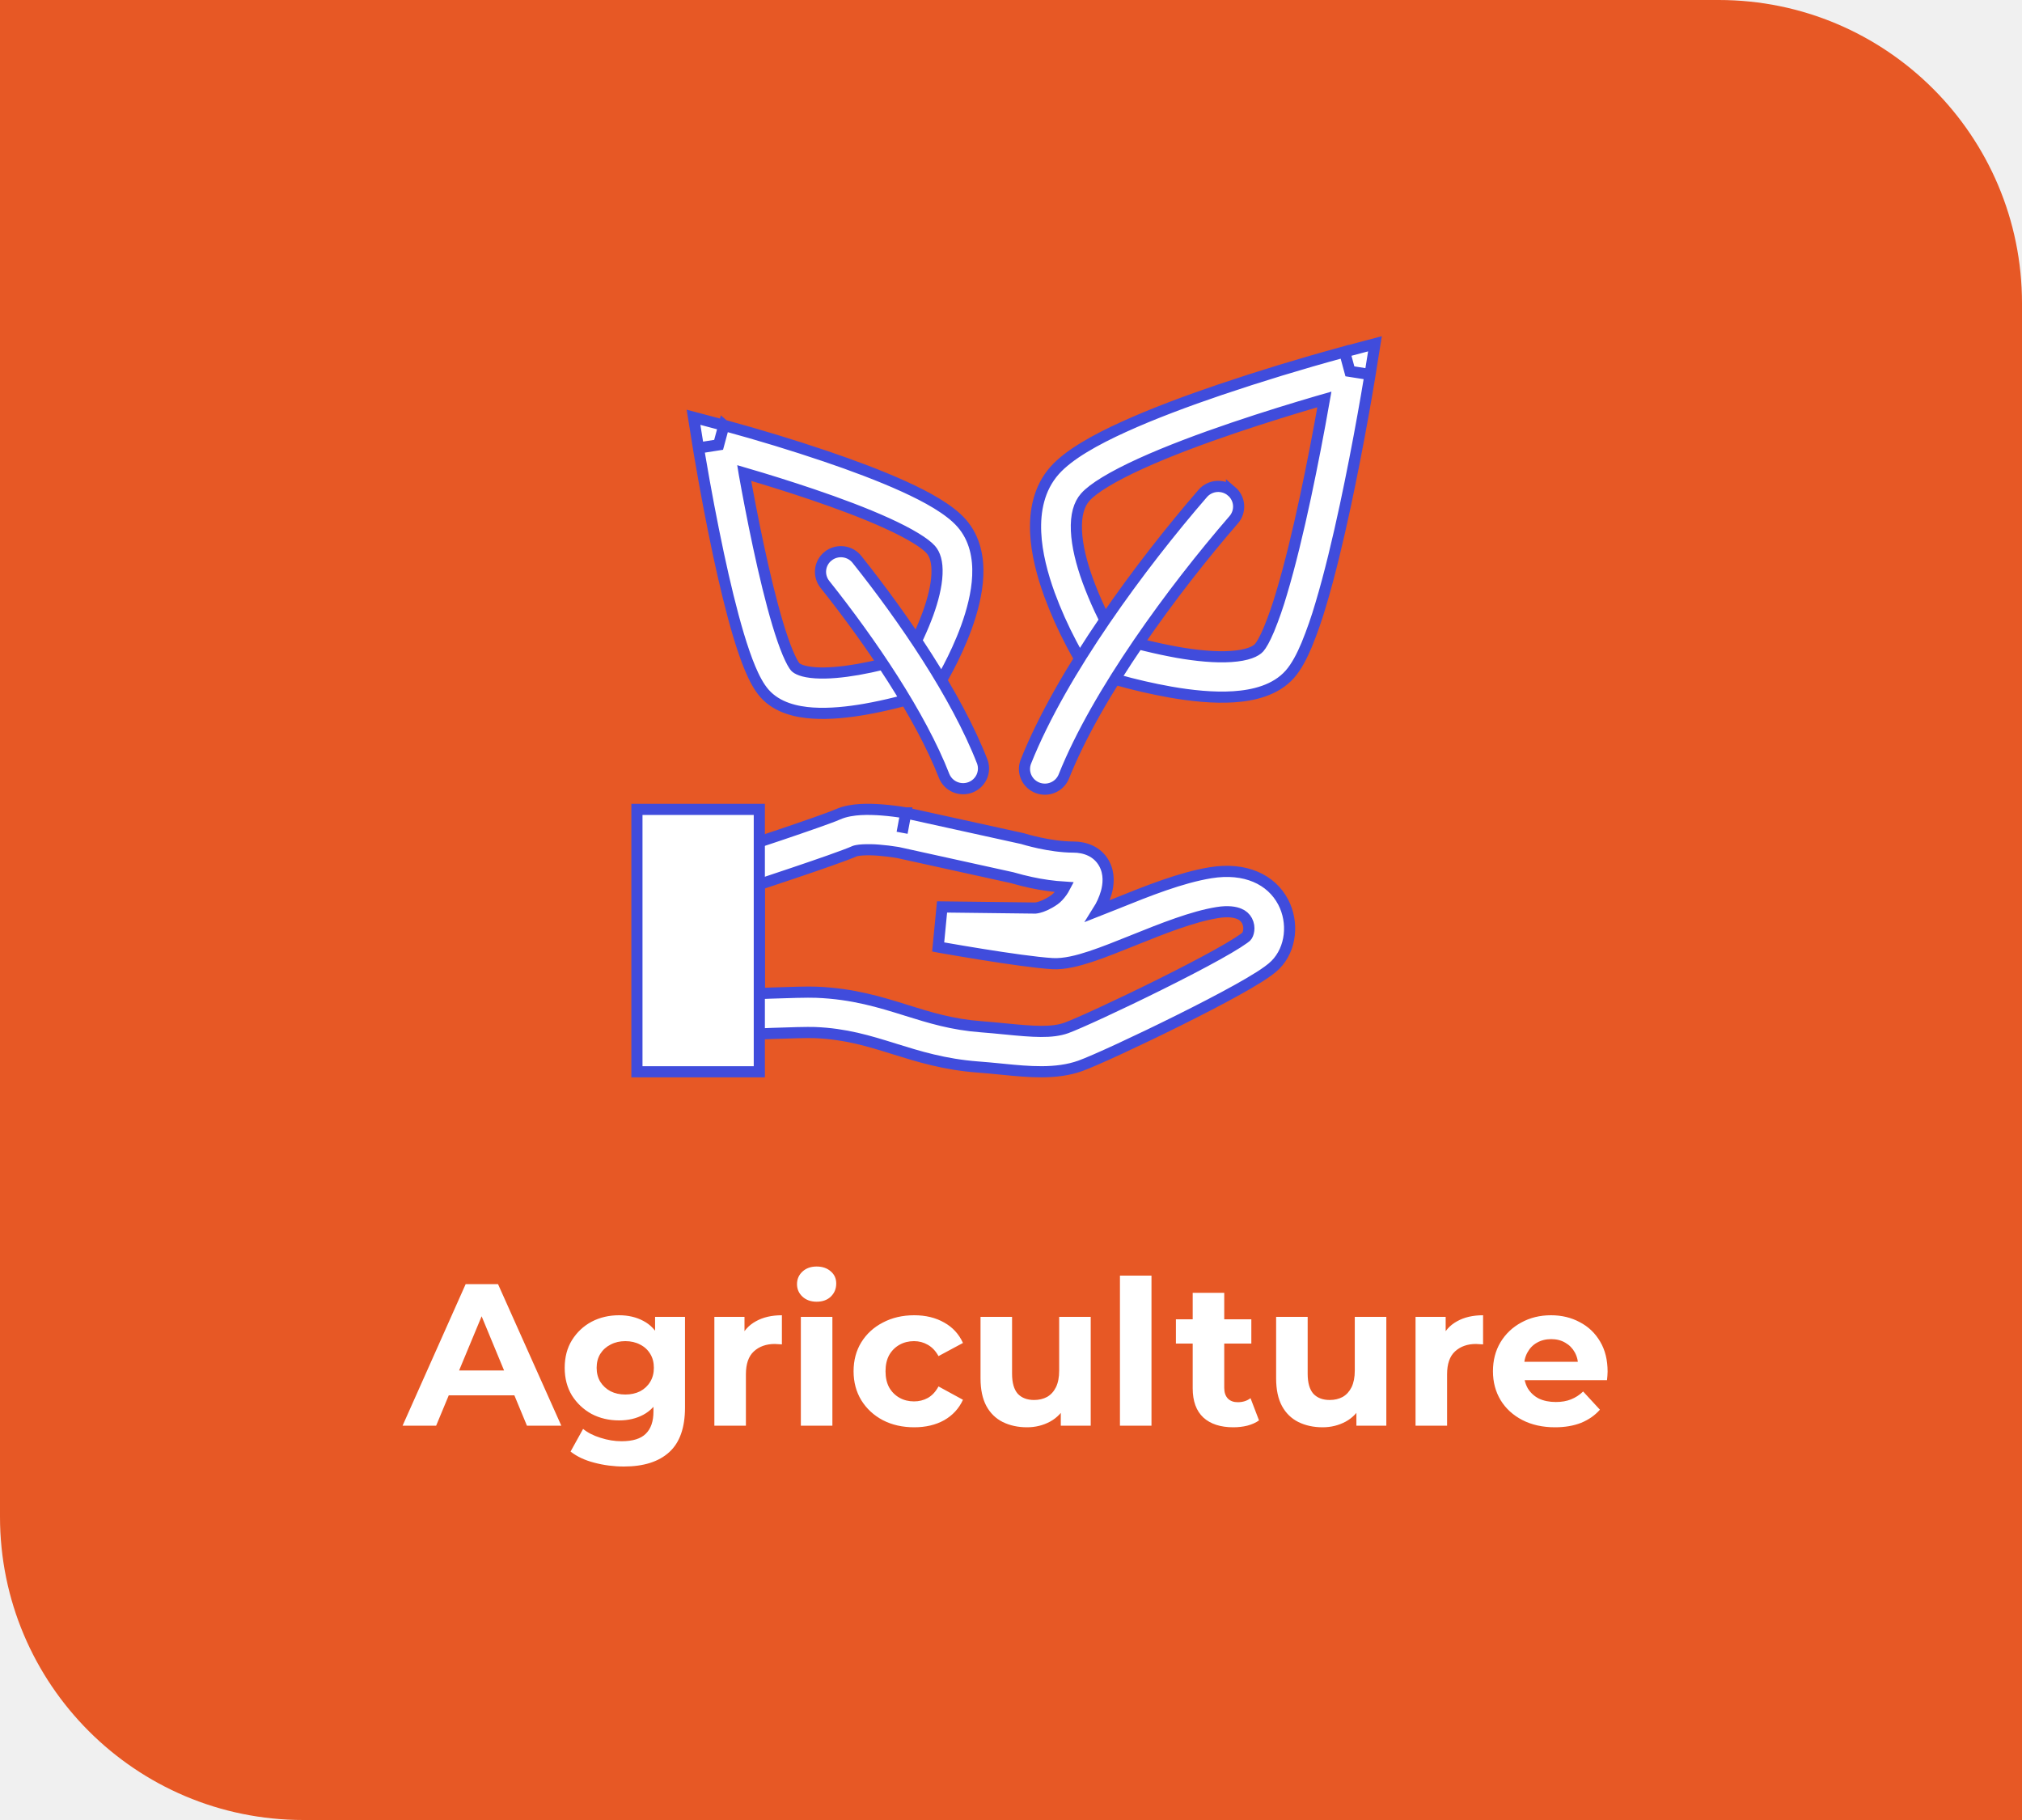
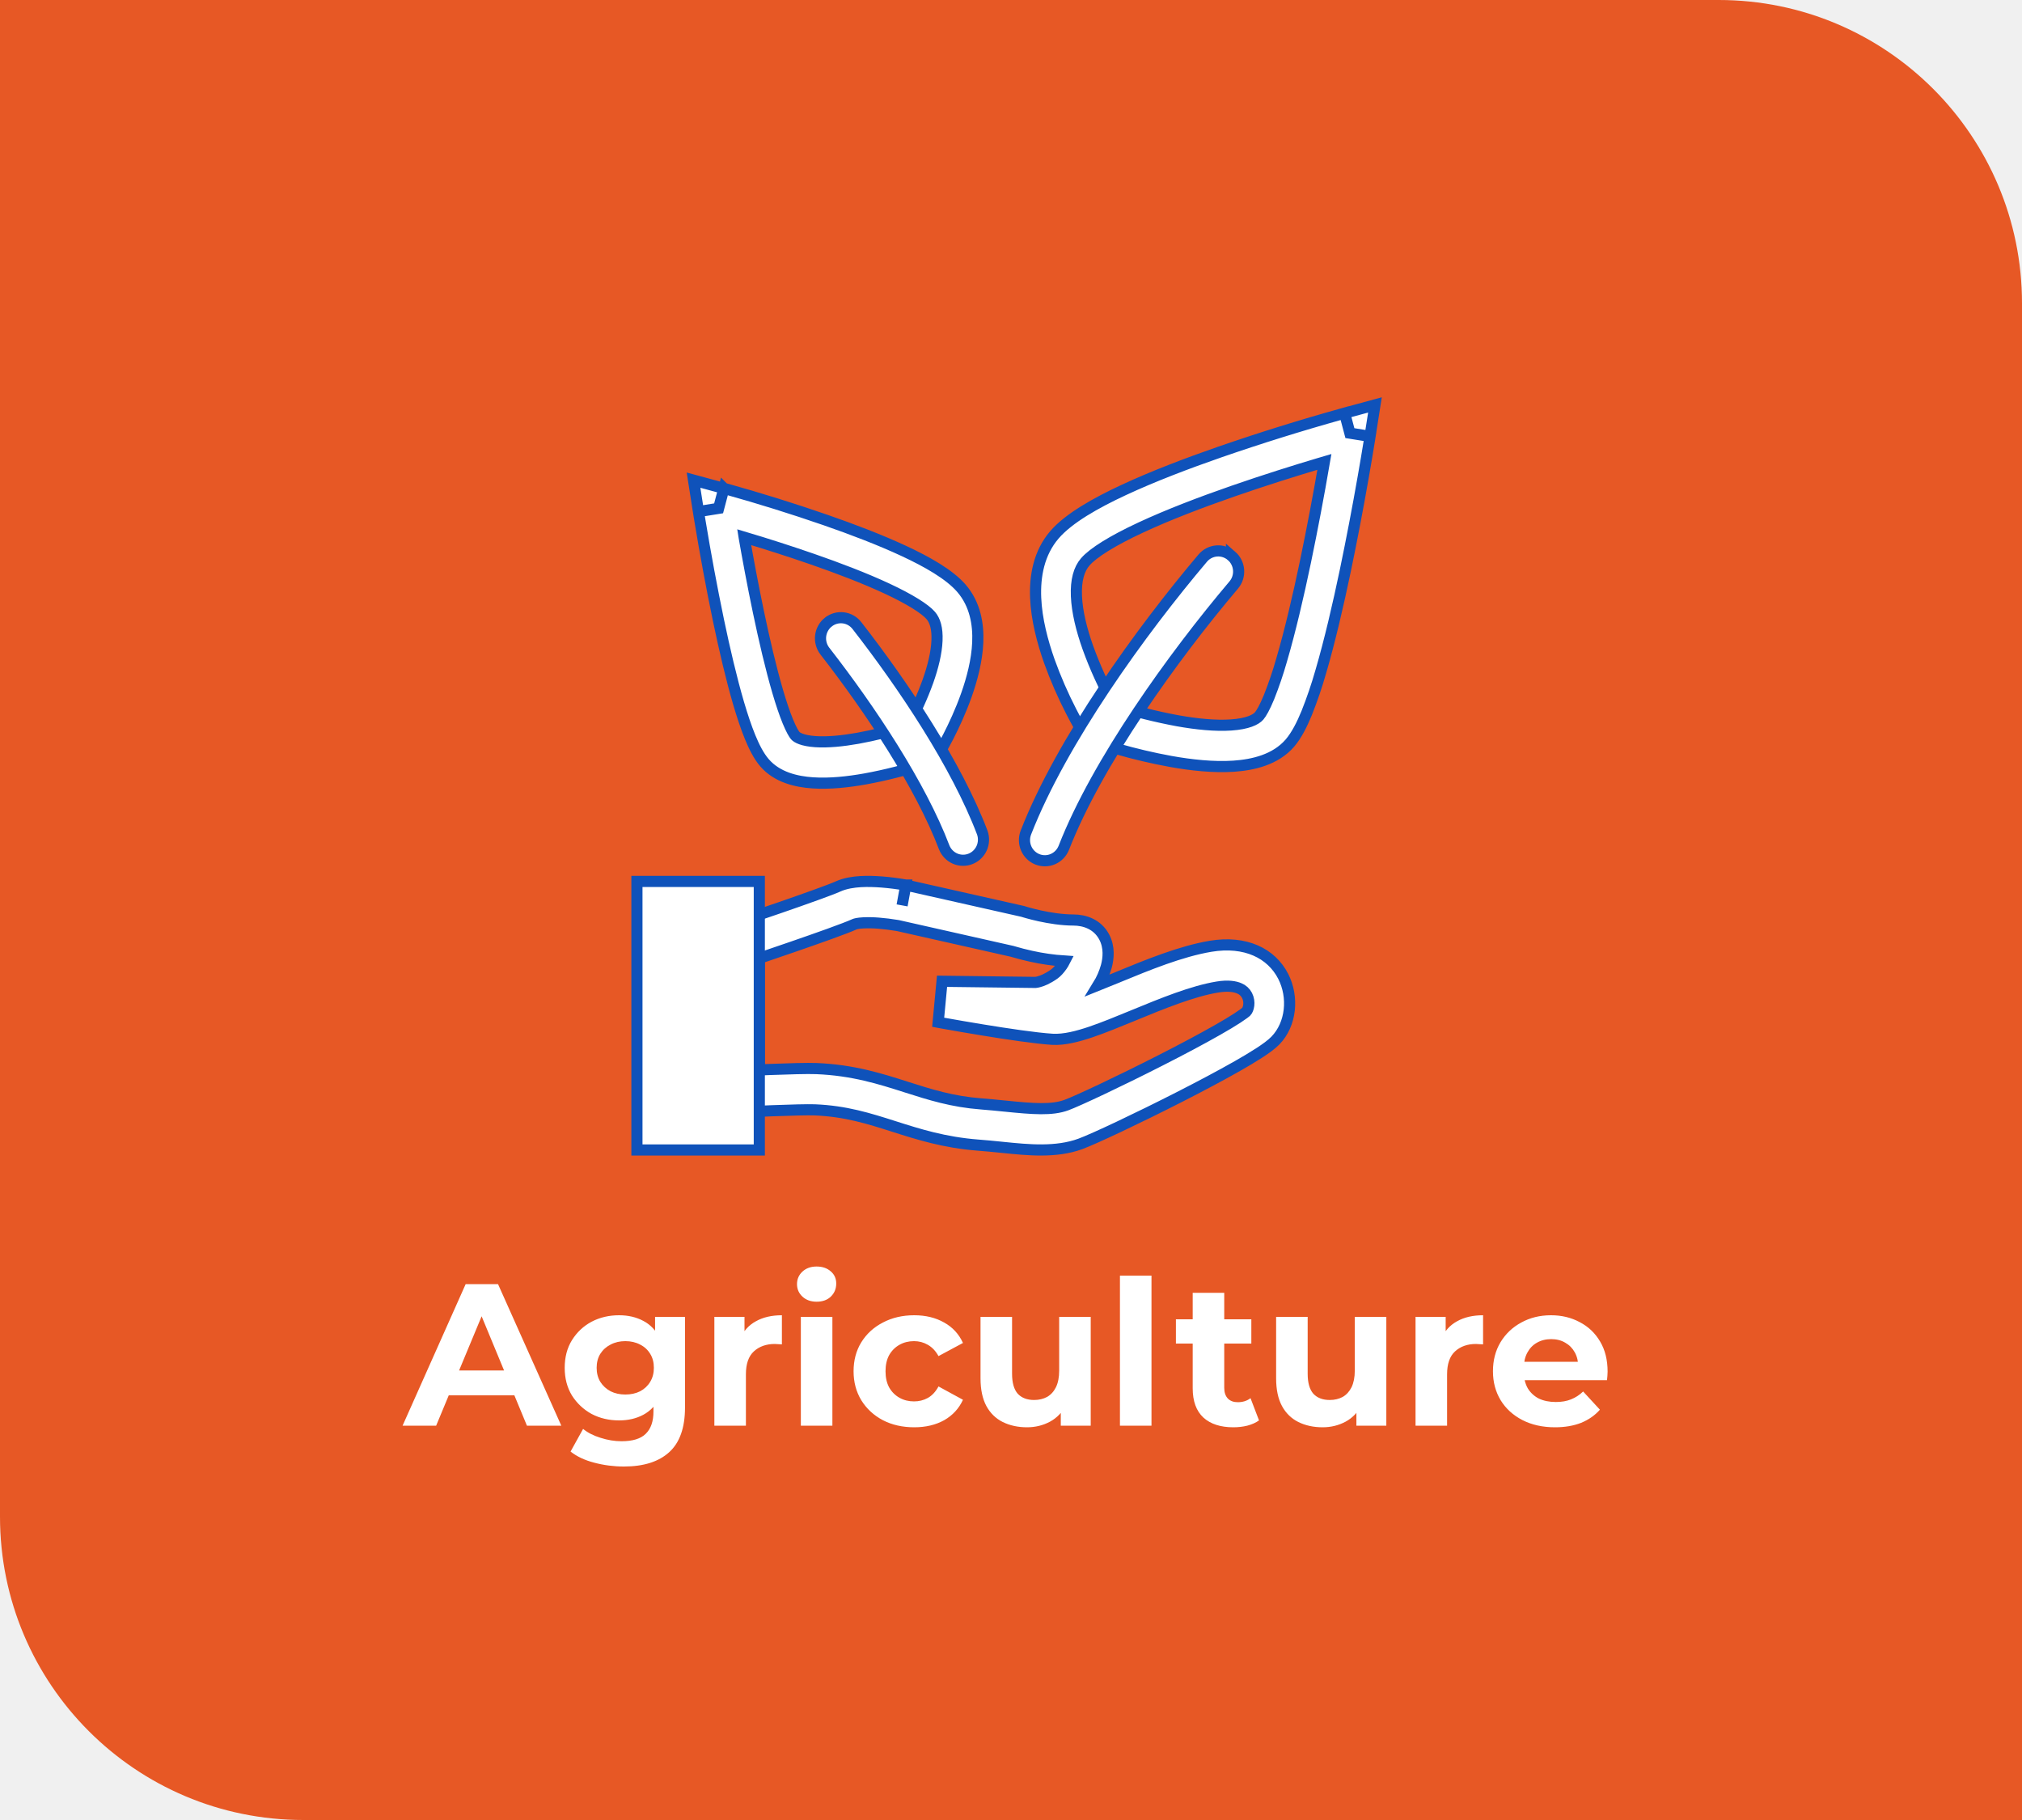
<svg xmlns="http://www.w3.org/2000/svg" width="200" height="180" viewBox="0 0 200 180" fill="none">
  <path d="M0 0H170C186.569 0 200 13.431 200 30V180H30C13.431 180 0 166.569 0 150V0Z" fill="#E75825" />
  <path d="M39.82 141L46.06 127H49.26L55.52 141H52.12L47 128.64H48.28L43.14 141H39.82ZM42.94 138L43.8 135.54H51L51.88 138H42.94ZM61.715 145.04C60.702 145.04 59.721 144.913 58.775 144.66C57.842 144.42 57.062 144.053 56.435 143.56L57.675 141.32C58.128 141.693 58.702 141.987 59.395 142.2C60.102 142.427 60.795 142.54 61.475 142.54C62.581 142.54 63.382 142.293 63.875 141.8C64.382 141.307 64.635 140.573 64.635 139.6V137.98L64.835 135.28L64.795 132.56V130.24H67.755V139.2C67.755 141.2 67.235 142.673 66.195 143.62C65.155 144.567 63.661 145.04 61.715 145.04ZM61.235 140.48C60.235 140.48 59.328 140.267 58.515 139.84C57.715 139.4 57.068 138.793 56.575 138.02C56.095 137.233 55.855 136.32 55.855 135.28C55.855 134.227 56.095 133.313 56.575 132.54C57.068 131.753 57.715 131.147 58.515 130.72C59.328 130.293 60.235 130.08 61.235 130.08C62.142 130.08 62.941 130.267 63.635 130.64C64.328 131 64.868 131.567 65.255 132.34C65.641 133.1 65.835 134.08 65.835 135.28C65.835 136.467 65.641 137.447 65.255 138.22C64.868 138.98 64.328 139.547 63.635 139.92C62.941 140.293 62.142 140.48 61.235 140.48ZM61.855 137.92C62.401 137.92 62.888 137.813 63.315 137.6C63.742 137.373 64.075 137.06 64.315 136.66C64.555 136.26 64.675 135.8 64.675 135.28C64.675 134.747 64.555 134.287 64.315 133.9C64.075 133.5 63.742 133.193 63.315 132.98C62.888 132.753 62.401 132.64 61.855 132.64C61.308 132.64 60.822 132.753 60.395 132.98C59.968 133.193 59.628 133.5 59.375 133.9C59.135 134.287 59.015 134.747 59.015 135.28C59.015 135.8 59.135 136.26 59.375 136.66C59.628 137.06 59.968 137.373 60.395 137.6C60.822 137.813 61.308 137.92 61.855 137.92ZM70.659 141V130.24H73.639V133.28L73.219 132.4C73.539 131.64 74.052 131.067 74.759 130.68C75.465 130.28 76.325 130.08 77.339 130.08V132.96C77.205 132.947 77.085 132.94 76.979 132.94C76.872 132.927 76.759 132.92 76.639 132.92C75.785 132.92 75.092 133.167 74.559 133.66C74.039 134.14 73.779 134.893 73.779 135.92V141H70.659ZM79.213 141V130.24H82.333V141H79.213ZM80.773 128.74C80.2 128.74 79.733 128.573 79.373 128.24C79.013 127.907 78.833 127.493 78.833 127C78.833 126.507 79.013 126.093 79.373 125.76C79.733 125.427 80.2 125.26 80.773 125.26C81.347 125.26 81.813 125.42 82.173 125.74C82.533 126.047 82.713 126.447 82.713 126.94C82.713 127.46 82.533 127.893 82.173 128.24C81.827 128.573 81.36 128.74 80.773 128.74ZM90.429 141.16C89.269 141.16 88.236 140.927 87.329 140.46C86.422 139.98 85.709 139.32 85.189 138.48C84.682 137.64 84.429 136.687 84.429 135.62C84.429 134.54 84.682 133.587 85.189 132.76C85.709 131.92 86.422 131.267 87.329 130.8C88.236 130.32 89.269 130.08 90.429 130.08C91.562 130.08 92.549 130.32 93.389 130.8C94.229 131.267 94.849 131.94 95.249 132.82L92.829 134.12C92.549 133.613 92.196 133.24 91.769 133C91.356 132.76 90.902 132.64 90.409 132.64C89.876 132.64 89.396 132.76 88.969 133C88.542 133.24 88.202 133.58 87.949 134.02C87.709 134.46 87.589 134.993 87.589 135.62C87.589 136.247 87.709 136.78 87.949 137.22C88.202 137.66 88.542 138 88.969 138.24C89.396 138.48 89.876 138.6 90.409 138.6C90.902 138.6 91.356 138.487 91.769 138.26C92.196 138.02 92.549 137.64 92.829 137.12L95.249 138.44C94.849 139.307 94.229 139.98 93.389 140.46C92.549 140.927 91.562 141.16 90.429 141.16ZM101.585 141.16C100.692 141.16 99.892 140.987 99.186 140.64C98.492 140.293 97.952 139.767 97.566 139.06C97.179 138.34 96.986 137.427 96.986 136.32V130.24H100.105V135.86C100.105 136.753 100.292 137.413 100.665 137.84C101.052 138.253 101.592 138.46 102.285 138.46C102.765 138.46 103.192 138.36 103.565 138.16C103.939 137.947 104.232 137.627 104.445 137.2C104.659 136.76 104.765 136.213 104.765 135.56V130.24H107.885V141H104.925V138.04L105.465 138.9C105.105 139.647 104.572 140.213 103.865 140.6C103.172 140.973 102.412 141.16 101.585 141.16ZM110.776 141V126.16H113.896V141H110.776ZM121.992 141.16C120.726 141.16 119.739 140.84 119.032 140.2C118.326 139.547 117.972 138.58 117.972 137.3V127.86H121.092V137.26C121.092 137.713 121.212 138.067 121.452 138.32C121.692 138.56 122.019 138.68 122.432 138.68C122.926 138.68 123.346 138.547 123.692 138.28L124.532 140.48C124.212 140.707 123.826 140.88 123.372 141C122.932 141.107 122.472 141.16 121.992 141.16ZM116.312 132.88V130.48H123.772V132.88H116.312ZM130.824 141.16C129.93 141.16 129.13 140.987 128.424 140.64C127.73 140.293 127.19 139.767 126.804 139.06C126.417 138.34 126.224 137.427 126.224 136.32V130.24H129.344V135.86C129.344 136.753 129.53 137.413 129.904 137.84C130.29 138.253 130.83 138.46 131.524 138.46C132.004 138.46 132.43 138.36 132.804 138.16C133.177 137.947 133.47 137.627 133.684 137.2C133.897 136.76 134.004 136.213 134.004 135.56V130.24H137.124V141H134.164V138.04L134.704 138.9C134.344 139.647 133.81 140.213 133.104 140.6C132.41 140.973 131.65 141.16 130.824 141.16ZM140.014 141V130.24H142.994V133.28L142.574 132.4C142.894 131.64 143.408 131.067 144.114 130.68C144.821 130.28 145.681 130.08 146.694 130.08V132.96C146.561 132.947 146.441 132.94 146.334 132.94C146.228 132.927 146.114 132.92 145.994 132.92C145.141 132.92 144.448 133.167 143.914 133.66C143.394 134.14 143.134 134.893 143.134 135.92V141H140.014ZM153.811 141.16C152.585 141.16 151.505 140.92 150.571 140.44C149.651 139.96 148.938 139.307 148.431 138.48C147.925 137.64 147.671 136.687 147.671 135.62C147.671 134.54 147.918 133.587 148.411 132.76C148.918 131.92 149.605 131.267 150.471 130.8C151.338 130.32 152.318 130.08 153.411 130.08C154.465 130.08 155.411 130.307 156.251 130.76C157.105 131.2 157.778 131.84 158.271 132.68C158.765 133.507 159.011 134.5 159.011 135.66C159.011 135.78 159.005 135.92 158.991 136.08C158.978 136.227 158.965 136.367 158.951 136.5H150.211V134.68H157.311L156.111 135.22C156.111 134.66 155.998 134.173 155.771 133.76C155.545 133.347 155.231 133.027 154.831 132.8C154.431 132.56 153.965 132.44 153.431 132.44C152.898 132.44 152.425 132.56 152.011 132.8C151.611 133.027 151.298 133.353 151.071 133.78C150.845 134.193 150.731 134.687 150.731 135.26V135.74C150.731 136.327 150.858 136.847 151.111 137.3C151.378 137.74 151.745 138.08 152.211 138.32C152.691 138.547 153.251 138.66 153.891 138.66C154.465 138.66 154.965 138.573 155.391 138.4C155.831 138.227 156.231 137.967 156.591 137.62L158.251 139.42C157.758 139.98 157.138 140.413 156.391 140.72C155.645 141.013 154.785 141.16 153.811 141.16Z" fill="white" />
-   <path fill-rule="evenodd" clip-rule="evenodd" d="M135.51 37.04L133.519 36.727L132.996 34.798L136 34L135.512 37.04H135.51ZM108.839 64.65L107.122 65.695L107.118 65.692L107.112 65.682L107.092 65.65L107.023 65.536C106.966 65.44 106.882 65.3 106.781 65.123C106.498 64.634 106.226 64.139 105.964 63.639C105.135 62.068 104.411 60.444 103.797 58.778C103.115 56.894 102.53 54.736 102.439 52.648C102.35 50.567 102.742 48.31 104.307 46.539C105.714 44.95 108.365 43.486 111.151 42.221C114.038 40.905 117.435 39.644 120.653 38.552C124.639 37.205 128.665 35.977 132.726 34.87L132.928 34.815L132.998 34.794L133.523 36.725L135.514 37.038L135.502 37.112L135.468 37.324C135.266 38.549 135.055 39.772 134.834 40.993C134.297 43.997 133.71 46.992 133.075 49.977C132.357 53.332 131.521 56.85 130.636 59.794C130.243 61.141 129.78 62.467 129.25 63.767C128.79 64.865 128.245 65.931 127.583 66.682C126.167 68.283 123.962 68.784 122.035 68.912C120.026 69.045 117.798 68.804 115.795 68.452C114.008 68.134 112.239 67.728 110.493 67.235C109.779 67.036 109.068 66.823 108.363 66.596L108.235 66.552L108.201 66.54L108.191 66.538H108.187L108.841 64.647L108.839 64.65ZM108.839 64.65L107.122 65.695L107.501 66.304L108.187 66.538L108.839 64.65ZM110.194 62.986C112.26 63.624 114.363 64.138 116.491 64.524C118.355 64.849 120.219 65.033 121.765 64.929C123.397 64.821 124.216 64.426 124.545 64.055C124.755 63.815 125.098 63.248 125.521 62.238C125.998 61.067 126.413 59.872 126.766 58.658C127.607 55.864 128.417 52.464 129.127 49.152C129.808 45.948 130.432 42.732 130.999 39.506L130.375 39.685C128.138 40.338 125.116 41.259 121.963 42.329C118.803 43.401 115.549 44.612 112.835 45.848C110.019 47.13 108.118 48.294 107.344 49.17C106.724 49.869 106.406 50.945 106.472 52.476C106.537 53.999 106.979 55.73 107.596 57.429C108.303 59.35 109.172 61.209 110.194 62.986ZM71.602 42.065L71.079 43.994L69.086 44.307L68.598 41.269L71.604 42.067L71.602 42.065ZM91.135 66.686L92.852 67.73L92.856 67.726L92.86 67.718L92.876 67.692L92.935 67.596C93.239 67.083 93.53 66.563 93.806 66.035C94.339 65.021 95.019 63.605 95.588 62.04C96.149 60.491 96.637 58.696 96.712 56.948C96.788 55.205 96.461 53.261 95.102 51.723C93.899 50.362 91.674 49.148 89.414 48.118C87.052 47.042 84.278 46.012 81.657 45.123C78.411 44.026 75.132 43.027 71.826 42.125L71.66 42.081L71.602 42.065L71.079 43.994L69.086 44.307L69.096 44.367L69.124 44.541L69.233 45.191C69.778 48.42 70.39 51.638 71.071 54.842C71.656 57.572 72.338 60.441 73.06 62.847C73.424 64.049 73.803 65.168 74.2 66.113C74.578 67.011 75.04 67.927 75.621 68.582C76.871 70 78.794 70.419 80.386 70.523C82.064 70.634 83.906 70.433 85.551 70.147C87.615 69.781 89.651 69.271 91.644 68.622L91.746 68.588L91.777 68.578L91.787 68.574L91.135 66.686ZM91.135 66.686L92.852 67.73L92.473 68.341L91.787 68.574L91.135 66.686ZM89.777 65.021C90.566 63.635 91.238 62.187 91.789 60.693C92.283 59.329 92.63 57.962 92.68 56.776C92.733 55.582 92.479 54.82 92.065 54.35C91.494 53.708 90.022 52.789 87.728 51.745C85.541 50.749 82.91 49.769 80.348 48.901C78.115 48.147 75.868 47.44 73.605 46.78L73.613 46.83C73.956 48.747 74.444 51.334 75.019 54.015C75.594 56.702 76.25 59.451 76.928 61.709C77.269 62.839 77.604 63.815 77.927 64.582C78.269 65.394 78.528 65.807 78.657 65.955C78.822 66.141 79.357 66.454 80.656 66.54C81.869 66.62 83.35 66.476 84.851 66.215C86.516 65.918 88.162 65.518 89.777 65.019V65.021ZM85.359 84.054C84.847 84.082 84.596 84.153 84.532 84.181C83.618 84.591 80.842 85.549 78.445 86.357C77.214 86.775 76.034 87.166 75.163 87.455L75.106 87.475V98.261C75.461 98.246 75.843 98.231 76.232 98.218C77.902 98.158 79.89 98.098 80.751 98.134C84.366 98.275 87.082 99.122 89.596 99.906L89.65 99.924C92.007 100.659 94.19 101.334 97.048 101.547C97.855 101.607 98.64 101.685 99.373 101.757H99.383C102.195 102.037 104.047 102.176 105.482 101.661C106.597 101.26 110.683 99.385 114.802 97.335C116.84 96.321 118.837 95.289 120.425 94.405C121.222 93.961 121.898 93.566 122.416 93.235C122.675 93.069 122.88 92.929 123.038 92.816C123.1 92.771 123.16 92.724 123.219 92.676L123.276 92.628C123.478 92.426 123.692 91.724 123.345 91.063C123.181 90.754 122.911 90.513 122.584 90.384C122.18 90.21 121.494 90.077 120.405 90.254C117.948 90.653 115.012 91.823 112.081 93.003L112.04 93.021C110.6 93.6 109.155 94.181 107.874 94.604C106.644 95.01 105.278 95.373 104.087 95.303C102.453 95.203 99.586 94.784 97.222 94.405C95.863 94.187 94.506 93.96 93.151 93.722L92.888 93.676L92.796 93.658L93.179 89.697L102.399 89.807H102.419C102.527 89.796 102.633 89.775 102.738 89.747C103.057 89.667 103.603 89.47 104.291 88.989C104.503 88.839 104.782 88.563 105.042 88.194C105.142 88.049 105.234 87.899 105.316 87.743C104.192 87.672 103.075 87.516 101.975 87.276C101.376 87.147 100.782 86.997 100.194 86.827L100.125 86.807L88.833 84.319L88.726 84.301C88.125 84.203 87.52 84.129 86.912 84.082C86.396 84.039 85.877 84.03 85.359 84.054ZM89.229 82.363L89.594 80.4L89.63 80.406L101.166 82.946L101.251 82.972L101.267 82.978L101.344 83L101.662 83.09C101.943 83.165 102.346 83.269 102.827 83.373C103.807 83.582 105.034 83.776 106.168 83.776C107.303 83.776 108.538 84.195 109.204 85.389C109.773 86.411 109.632 87.517 109.432 88.248C109.246 88.894 108.97 89.511 108.611 90.081C109.224 89.841 109.876 89.582 110.56 89.306L110.685 89.254C113.465 88.136 116.798 86.795 119.749 86.314C123.179 85.758 125.751 86.976 126.928 89.228C127.965 91.215 127.735 93.834 126.151 95.427C125.753 95.826 125.162 96.231 124.597 96.593C123.878 97.043 123.146 97.474 122.402 97.884C120.738 98.811 118.678 99.874 116.612 100.903C112.533 102.933 108.235 104.919 106.855 105.414C104.463 106.273 101.695 105.999 99.235 105.756L98.979 105.73C98.235 105.654 97.49 105.588 96.744 105.53C93.395 105.279 90.829 104.478 88.484 103.747L88.434 103.731C85.912 102.945 83.64 102.244 80.59 102.122C79.92 102.096 78.116 102.144 76.377 102.208C75.398 102.243 74.419 102.283 73.44 102.326L73.179 102.338L71.069 102.434V84.595L72.838 84.014C74.274 83.542 75.708 83.064 77.14 82.58C79.65 81.732 82.18 80.852 82.869 80.544C83.61 80.213 84.451 80.105 85.125 80.065C85.841 80.025 86.578 80.055 87.221 80.103C87.996 80.163 88.767 80.258 89.533 80.388L89.576 80.396H89.588L89.592 80.398H89.596L89.229 82.363Z" fill="white" stroke="#404CDC" stroke-width="1.102" />
-   <path fill-rule="evenodd" clip-rule="evenodd" d="M121.811 48.584C122.012 48.755 122.178 48.963 122.298 49.197C122.418 49.43 122.49 49.685 122.511 49.946C122.531 50.208 122.5 50.471 122.418 50.72C122.336 50.969 122.205 51.2 122.033 51.399C116.018 58.342 108.532 68.518 105.227 76.788C105.129 77.032 104.984 77.255 104.8 77.443C104.616 77.631 104.396 77.782 104.152 77.886C103.909 77.99 103.648 78.046 103.383 78.05C103.118 78.054 102.855 78.007 102.608 77.91C102.362 77.814 102.137 77.67 101.947 77.488C101.756 77.305 101.604 77.088 101.499 76.847C101.394 76.606 101.337 76.348 101.333 76.085C101.329 75.823 101.377 75.563 101.474 75.319C105.031 66.418 112.875 55.835 118.966 48.802C119.314 48.4 119.81 48.152 120.343 48.111C120.877 48.071 121.405 48.242 121.811 48.586V48.584ZM81.925 54.989C81.717 55.151 81.543 55.353 81.414 55.581C81.284 55.81 81.202 56.062 81.171 56.323C81.14 56.583 81.161 56.847 81.234 57.099C81.306 57.352 81.427 57.588 81.592 57.793C86.115 63.473 91.054 70.742 93.398 76.77C93.6 77.252 93.983 77.636 94.466 77.841C94.95 78.047 95.496 78.057 95.987 77.87C96.478 77.683 96.876 77.314 97.096 76.84C97.315 76.367 97.34 75.828 97.163 75.337C94.599 68.741 89.359 61.093 84.759 55.322C84.428 54.906 83.944 54.638 83.413 54.575C82.882 54.513 82.347 54.661 81.927 54.989H81.925Z" fill="white" stroke="#404CDC" stroke-width="1.102" />
-   <path d="M63 80.049H75.105V106.001H63V80.049Z" fill="white" stroke="#404CDC" stroke-width="1.102" />
+   <path fill-rule="evenodd" clip-rule="evenodd" d="M135.51 43.158L133.519 42.838L132.996 40.864L136 40.047L135.512 43.158H135.51ZM108.839 71.415L107.122 72.485L107.118 72.481L107.112 72.471L107.092 72.438L107.023 72.322C106.966 72.224 106.882 72.081 106.781 71.899C106.498 71.399 106.226 70.892 105.964 70.381C105.135 68.772 104.411 67.111 103.797 65.406C103.115 63.477 102.53 61.269 102.439 59.132C102.35 57.003 102.742 54.692 104.307 52.88C105.714 51.253 108.365 49.756 111.151 48.46C114.038 47.114 117.435 45.823 120.653 44.705C124.639 43.327 128.665 42.07 132.726 40.938L132.928 40.88L132.998 40.86L133.523 42.836L135.514 43.157L135.502 43.232L135.468 43.449C135.266 44.702 135.055 45.954 134.834 47.204C134.297 50.278 133.71 53.343 133.075 56.398C132.357 59.832 131.521 63.432 130.636 66.446C130.243 67.824 129.78 69.181 129.25 70.512C128.79 71.635 128.245 72.726 127.583 73.495C126.167 75.133 123.962 75.646 122.035 75.777C120.026 75.914 117.798 75.666 115.795 75.307C114.008 74.981 112.239 74.565 110.493 74.061C109.779 73.857 109.068 73.639 108.363 73.407L108.235 73.362L108.201 73.35L108.191 73.347H108.187L108.841 71.413L108.839 71.415ZM108.839 71.415L107.122 72.485L107.501 73.108L108.187 73.347L108.839 71.415ZM110.194 69.713C112.26 70.366 114.363 70.891 116.491 71.286C118.355 71.619 120.219 71.807 121.765 71.701C123.397 71.59 124.216 71.186 124.545 70.806C124.755 70.561 125.098 69.98 125.521 68.947C125.998 67.748 126.413 66.525 126.766 65.283C127.607 62.423 128.417 58.944 129.127 55.554C129.808 52.275 130.432 48.983 130.999 45.682L130.375 45.866C128.138 46.534 125.116 47.476 121.963 48.571C118.803 49.668 115.549 50.908 112.835 52.173C110.019 53.484 108.118 54.675 107.344 55.572C106.724 56.288 106.406 57.389 106.472 58.956C106.537 60.515 106.979 62.286 107.596 64.025C108.303 65.991 109.172 67.894 110.194 69.713ZM71.602 48.301L71.079 50.275L69.086 50.595L68.598 47.486L71.604 48.303L71.602 48.301ZM91.135 73.499L92.852 74.567L92.856 74.563L92.86 74.555L92.876 74.528L92.935 74.43C93.239 73.906 93.53 73.373 93.806 72.833C94.339 71.795 95.019 70.346 95.588 68.744C96.149 67.159 96.637 65.322 96.712 63.532C96.788 61.749 96.461 59.759 95.102 58.186C93.899 56.792 91.674 55.55 89.414 54.496C87.052 53.395 84.278 52.34 81.657 51.431C78.411 50.308 75.132 49.285 71.826 48.362L71.66 48.317L71.602 48.301L71.079 50.275L69.086 50.595L69.096 50.657L69.124 50.834L69.233 51.501C69.778 54.805 70.39 58.098 71.071 61.377C71.656 64.172 72.338 67.108 73.06 69.57C73.424 70.8 73.803 71.946 74.2 72.912C74.578 73.832 75.04 74.769 75.621 75.44C76.871 76.89 78.794 77.319 80.386 77.425C82.064 77.54 83.906 77.334 85.551 77.041C87.615 76.666 89.651 76.144 91.644 75.481L91.746 75.446L91.777 75.436L91.787 75.431L91.135 73.499ZM91.135 73.499L92.852 74.567L92.473 75.192L91.787 75.431L91.135 73.499ZM89.777 71.795C90.566 70.376 91.238 68.895 91.789 67.365C92.283 65.97 92.63 64.57 92.68 63.357C92.733 62.135 92.479 61.354 92.065 60.874C91.494 60.216 90.022 59.277 87.728 58.208C85.541 57.188 82.91 56.185 80.348 55.297C78.115 54.525 75.868 53.801 73.605 53.127L73.613 53.178C73.956 55.139 74.444 57.787 75.019 60.531C75.594 63.281 76.25 66.094 76.928 68.405C77.269 69.562 77.604 70.561 77.927 71.345C78.269 72.177 78.528 72.6 78.657 72.751C78.822 72.941 79.357 73.262 80.656 73.35C81.869 73.431 83.35 73.284 84.851 73.016C86.516 72.712 88.162 72.304 89.777 71.793V71.795ZM85.359 91.274C84.847 91.302 84.596 91.376 84.532 91.404C83.618 91.823 80.842 92.804 78.445 93.631C77.214 94.058 76.034 94.459 75.163 94.755L75.106 94.776V105.814C75.461 105.798 75.843 105.784 76.232 105.77C77.902 105.708 79.89 105.647 80.751 105.684C84.366 105.829 87.082 106.695 89.596 107.498L89.65 107.516C92.007 108.268 94.19 108.959 97.048 109.177C97.855 109.239 98.64 109.318 99.373 109.392H99.383C102.195 109.678 104.047 109.821 105.482 109.294C106.597 108.883 110.683 106.965 114.802 104.866C116.84 103.829 118.837 102.772 120.425 101.867C121.222 101.414 121.898 101.009 122.416 100.67C122.675 100.5 122.88 100.357 123.038 100.241C123.1 100.195 123.16 100.147 123.219 100.098L123.276 100.049C123.478 99.843 123.692 99.123 123.345 98.447C123.181 98.131 122.911 97.884 122.584 97.752C122.18 97.575 121.494 97.438 120.405 97.62C117.948 98.028 115.012 99.225 112.081 100.433L112.04 100.451C110.6 101.044 109.155 101.638 107.874 102.072C106.644 102.486 105.278 102.858 104.087 102.787C102.453 102.684 99.586 102.255 97.222 101.867C95.863 101.645 94.506 101.412 93.151 101.168L92.888 101.121L92.796 101.103L93.179 97.049L102.399 97.162H102.419C102.527 97.15 102.633 97.13 102.738 97.101C103.057 97.019 103.603 96.817 104.291 96.324C104.503 96.171 104.782 95.889 105.042 95.511C105.142 95.363 105.234 95.209 105.316 95.049C104.192 94.977 103.075 94.817 101.975 94.571C101.376 94.439 100.782 94.286 100.194 94.112L100.125 94.091L88.833 91.545L88.726 91.527C88.125 91.426 87.52 91.351 86.912 91.302C86.396 91.259 85.877 91.249 85.359 91.274ZM89.229 89.543L89.594 87.535L89.63 87.541L101.166 90.14L101.251 90.166L101.267 90.172L101.344 90.195L101.662 90.287C101.943 90.365 102.346 90.471 102.827 90.577C103.807 90.791 105.034 90.99 106.168 90.99C107.303 90.99 108.538 91.419 109.204 92.641C109.773 93.687 109.632 94.819 109.432 95.566C109.246 96.227 108.97 96.859 108.611 97.442C109.224 97.197 109.876 96.931 110.56 96.649L110.685 96.596C113.465 95.452 116.798 94.079 119.749 93.587C123.179 93.019 125.751 94.265 126.928 96.569C127.965 98.602 127.735 101.283 126.151 102.913C125.753 103.322 125.162 103.737 124.597 104.106C123.878 104.568 123.146 105.008 122.402 105.428C120.738 106.376 118.678 107.465 116.612 108.518C112.533 110.595 108.235 112.628 106.855 113.135C104.463 114.013 101.695 113.734 99.235 113.484L98.979 113.458C98.235 113.38 97.49 113.312 96.744 113.253C93.395 112.996 90.829 112.177 88.484 111.429L88.434 111.413C85.912 110.608 83.64 109.89 80.59 109.766C79.92 109.739 78.116 109.788 76.377 109.854C75.398 109.89 74.419 109.93 73.44 109.974L73.179 109.987L71.069 110.085V91.827L72.838 91.233C74.274 90.75 75.708 90.261 77.14 89.766C79.65 88.898 82.18 87.996 82.869 87.682C83.61 87.343 84.451 87.232 85.125 87.192C85.841 87.151 86.578 87.181 87.221 87.23C87.996 87.292 88.767 87.389 89.533 87.522L89.576 87.531H89.588L89.592 87.533H89.596L89.229 89.543Z" fill="white" stroke="#0F52BA" stroke-width="1.102" />
+   <path fill-rule="evenodd" clip-rule="evenodd" d="M121.811 54.975C122.012 55.149 122.178 55.362 122.298 55.601C122.418 55.84 122.49 56.101 122.511 56.368C122.531 56.636 122.5 56.905 122.418 57.16C122.336 57.415 122.205 57.651 122.033 57.855C116.018 64.961 108.532 75.375 105.227 83.84C105.129 84.089 104.984 84.317 104.8 84.51C104.616 84.702 104.396 84.856 104.152 84.963C103.909 85.07 103.648 85.127 103.383 85.131C103.118 85.135 102.855 85.087 102.608 84.988C102.362 84.889 102.137 84.742 101.947 84.555C101.756 84.369 101.604 84.146 101.499 83.9C101.394 83.653 101.337 83.388 101.333 83.12C101.329 82.852 101.377 82.585 101.474 82.336C105.031 73.226 112.875 62.395 118.966 55.197C119.314 54.786 119.81 54.532 120.343 54.49C120.877 54.449 121.405 54.624 121.811 54.977V54.975ZM81.925 61.529C81.717 61.695 81.543 61.901 81.414 62.136C81.284 62.37 81.202 62.628 81.171 62.894C81.14 63.161 81.161 63.431 81.234 63.689C81.306 63.947 81.427 64.189 81.592 64.399C86.115 70.212 91.054 77.651 93.398 83.821C93.6 84.314 93.983 84.707 94.466 84.917C94.95 85.127 95.496 85.138 95.987 84.947C96.478 84.755 96.876 84.377 97.096 83.893C97.315 83.408 97.34 82.856 97.163 82.354C94.599 75.604 89.359 67.777 84.759 61.87C84.428 61.444 83.944 61.169 83.413 61.105C82.882 61.042 82.347 61.194 81.927 61.529H81.925Z" fill="white" stroke="#0F52BA" stroke-width="1.102" />
+   <path d="M63 87.174H75.105V113.734H63V87.174Z" fill="white" stroke="#0F52BA" stroke-width="1.102" />
</svg>
